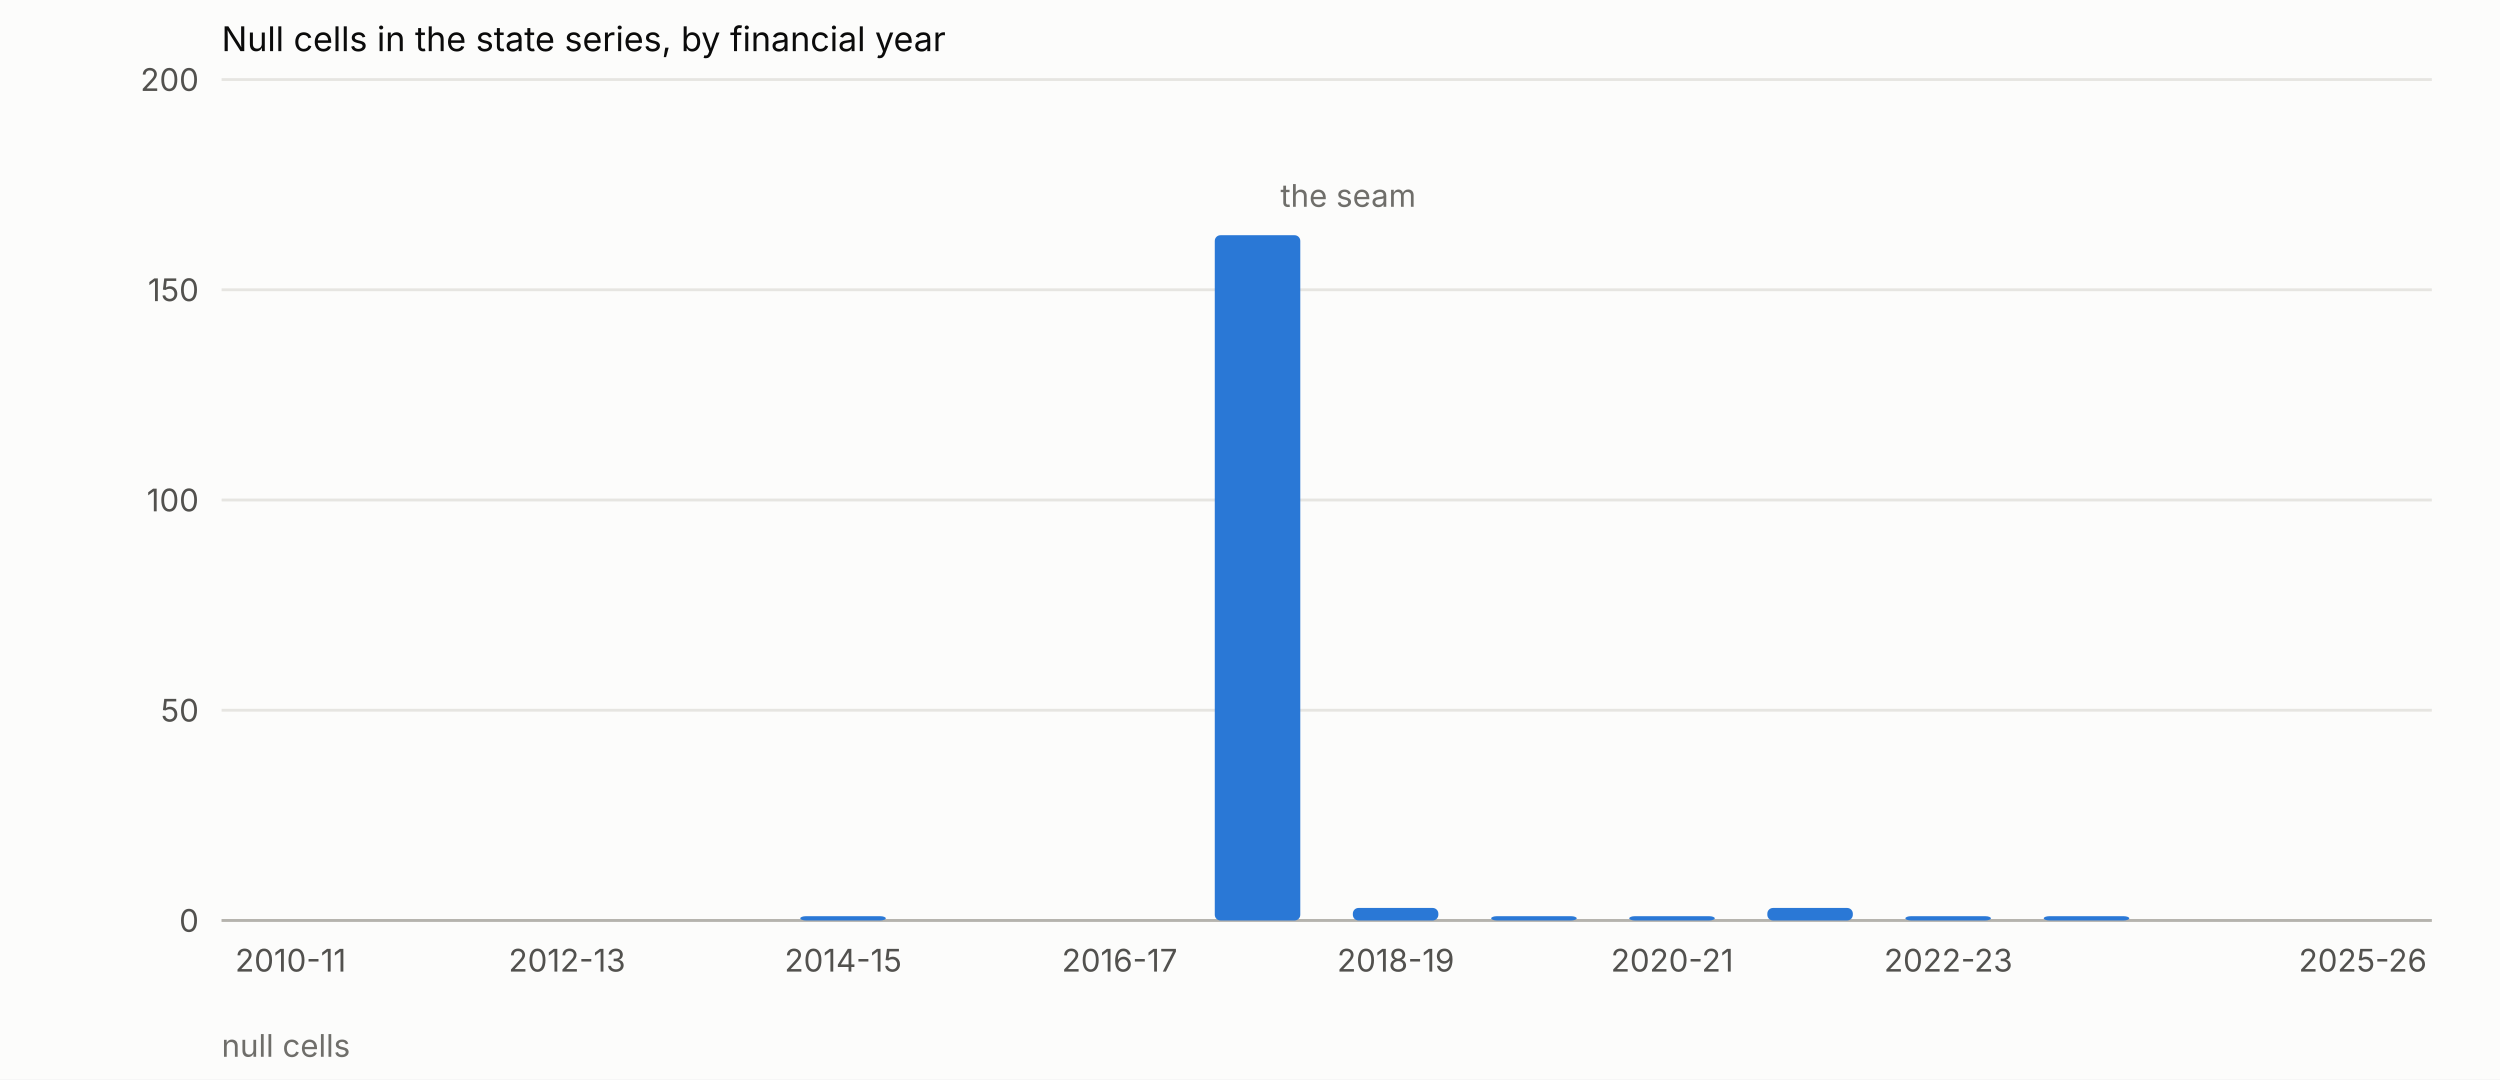
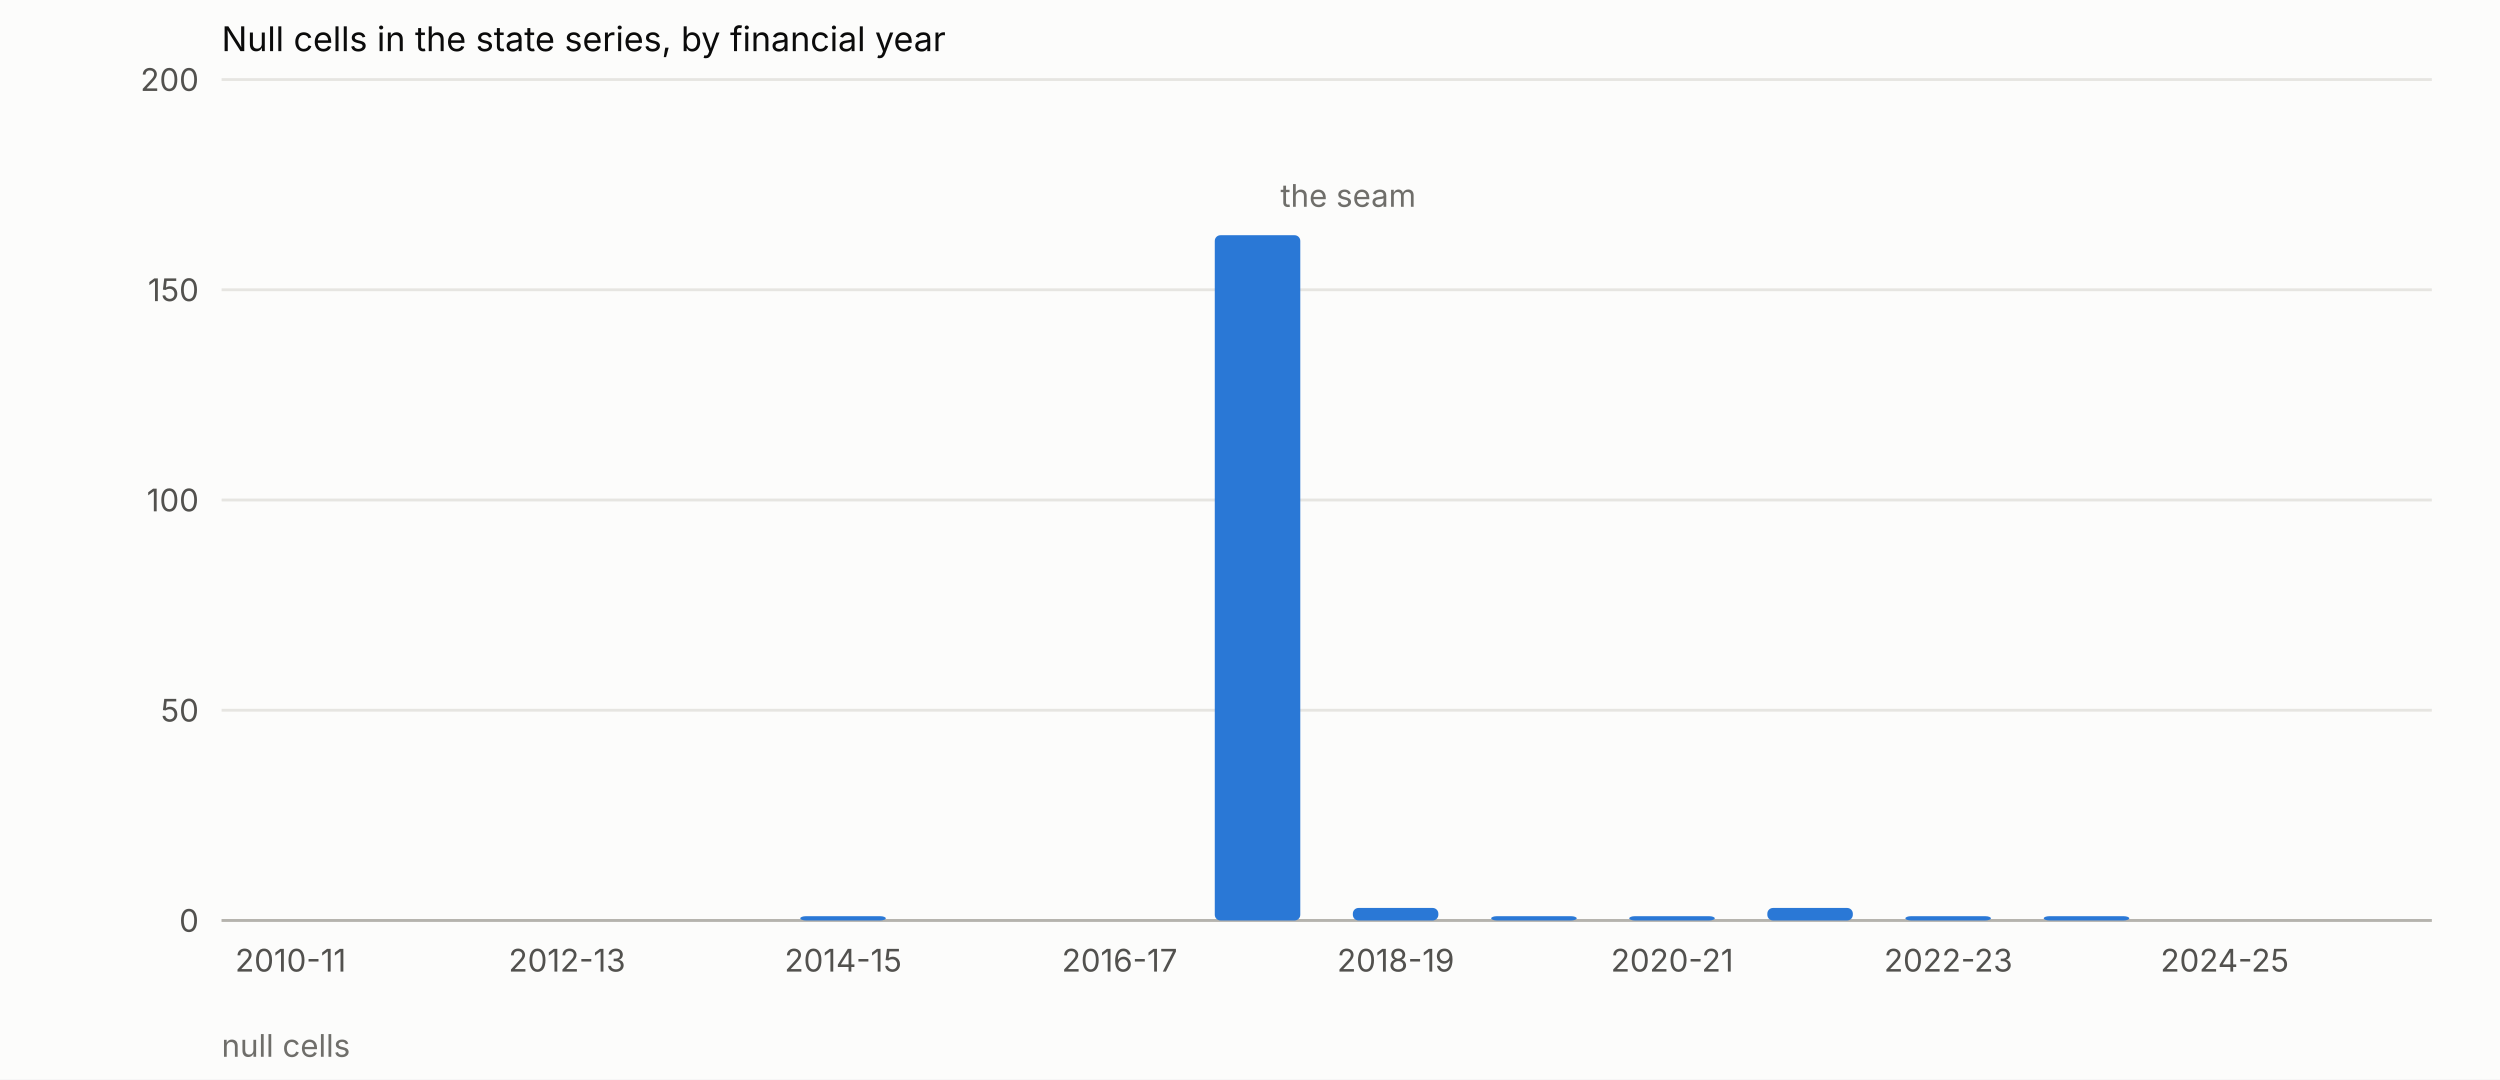
<svg xmlns="http://www.w3.org/2000/svg" viewBox="0 0 880 380" width="880" height="380" role="img" aria-label="Null cells in the state series, by financial year" font-family="system-ui, -apple-system, Segoe UI, sans-serif">
  <style>
  .surface { fill: #fcfcfb; }
  .grid { stroke: #e6e5e1; stroke-width: 1; }
  .axis { stroke: #b5b3ad; stroke-width: 1; }
  .tick { fill: #52514e; font-size: 11px; }
  .label { fill: #0b0b0b; font-size: 12px; }
  .muted { fill: #6f6e6a; font-size: 11px; }
  .series { stroke: #2a78d6; fill: none; stroke-width: 2; }
  .point { fill: #2a78d6; }
  .bar { fill: #2a78d6; }
  .marker { stroke: #b5b3ad; stroke-width: 1; stroke-dasharray: 4 3; }
+   .withheld { fill: #b5b3ad; fill-opacity: 0.10; }
+   .withheld-edge { stroke: #b5b3ad; stroke-width: 1; stroke-dasharray: 4 3; fill: none; }
  @media (prefers-color-scheme: dark) {
    .surface { fill: #1a1a19; }
    .grid { stroke: #35342f; }
    .axis { stroke: #56554f; }
    .tick { fill: #c3c2b7; }
    .label { fill: #ffffff; }
    .muted { fill: #9c9b93; }
    .series { stroke: #3987e5; }
    .point { fill: #3987e5; }
    .bar { fill: #3987e5; }
    .marker { stroke: #56554f; }
+     .withheld { fill: #9c9b93; fill-opacity: 0.12; }
+     .withheld-edge { stroke: #56554f; }
  }
</style>
  <rect class="surface" width="880" height="380" />
  <text class="label" x="78" y="18">Null cells in the state series, by financial year</text>
  <line class="grid" x1="78" y1="324.0" x2="856" y2="324.0" />
  <text class="tick" x="70" y="328.0" text-anchor="end">0</text>
  <line class="grid" x1="78" y1="250.0" x2="856" y2="250.0" />
  <text class="tick" x="70" y="254.0" text-anchor="end">50</text>
  <line class="grid" x1="78" y1="176.0" x2="856" y2="176.0" />
  <text class="tick" x="70" y="180.0" text-anchor="end">100</text>
  <line class="grid" x1="78" y1="102.0" x2="856" y2="102.0" />
  <text class="tick" x="70" y="106.0" text-anchor="end">150</text>
  <line class="grid" x1="78" y1="28.0" x2="856" y2="28.0" />
  <text class="tick" x="70" y="32.0" text-anchor="end">200</text>
  <text class="muted" x="78" y="372">null cells</text>
  <line class="axis" x1="78" y1="324" x2="856" y2="324" />
  <text class="tick" x="102.3" y="342" text-anchor="middle">2010-11</text>
  <text class="tick" x="199.6" y="342" text-anchor="middle">2012-13</text>
  <text class="tick" x="296.8" y="342" text-anchor="middle">2014-15</text>
  <text class="tick" x="394.1" y="342" text-anchor="middle">2016-17</text>
  <text class="tick" x="491.3" y="342" text-anchor="middle">2018-19</text>
  <text class="tick" x="588.6" y="342" text-anchor="middle">2020-21</text>
  <text class="tick" x="685.8" y="342" text-anchor="middle">2022-23</text>
-   <text class="tick" x="831.7" y="342" text-anchor="middle">2025-26</text>
+   <text class="tick" x="783.1" y="342" text-anchor="middle">2024-25</text>
  <rect class="bar" x="87.2" y="324.0" width="30.1" height="0.0" rx="2" />
  <rect class="bar" x="135.9" y="324.0" width="30.1" height="0.0" rx="2" />
  <rect class="bar" x="184.5" y="324.0" width="30.1" height="0.0" rx="2" />
  <rect class="bar" x="233.1" y="324.0" width="30.1" height="0.0" rx="2" />
  <rect class="bar" x="281.7" y="322.5" width="30.1" height="1.5" rx="2" />
  <rect class="bar" x="330.4" y="324.0" width="30.1" height="0.0" rx="2" />
  <rect class="bar" x="379.0" y="324.0" width="30.1" height="0.0" rx="2" />
  <rect class="bar" x="427.6" y="82.8" width="30.1" height="241.2" rx="2" />
  <rect class="bar" x="476.2" y="319.6" width="30.1" height="4.4" rx="2" />
  <rect class="bar" x="524.9" y="322.5" width="30.1" height="1.5" rx="2" />
  <rect class="bar" x="573.5" y="322.5" width="30.1" height="1.5" rx="2" />
  <rect class="bar" x="622.1" y="319.6" width="30.1" height="4.4" rx="2" />
  <rect class="bar" x="670.7" y="322.5" width="30.1" height="1.5" rx="2" />
  <rect class="bar" x="719.4" y="322.5" width="30.1" height="1.5" rx="2" />
  <rect class="bar" x="768.0" y="324.0" width="30.1" height="0.0" rx="2" />
  <rect class="bar" x="816.6" y="324.0" width="30.1" height="0.0" rx="2" />
  <text class="muted" x="450.7" y="72.8" text-anchor="start">the seam</text>
</svg>
